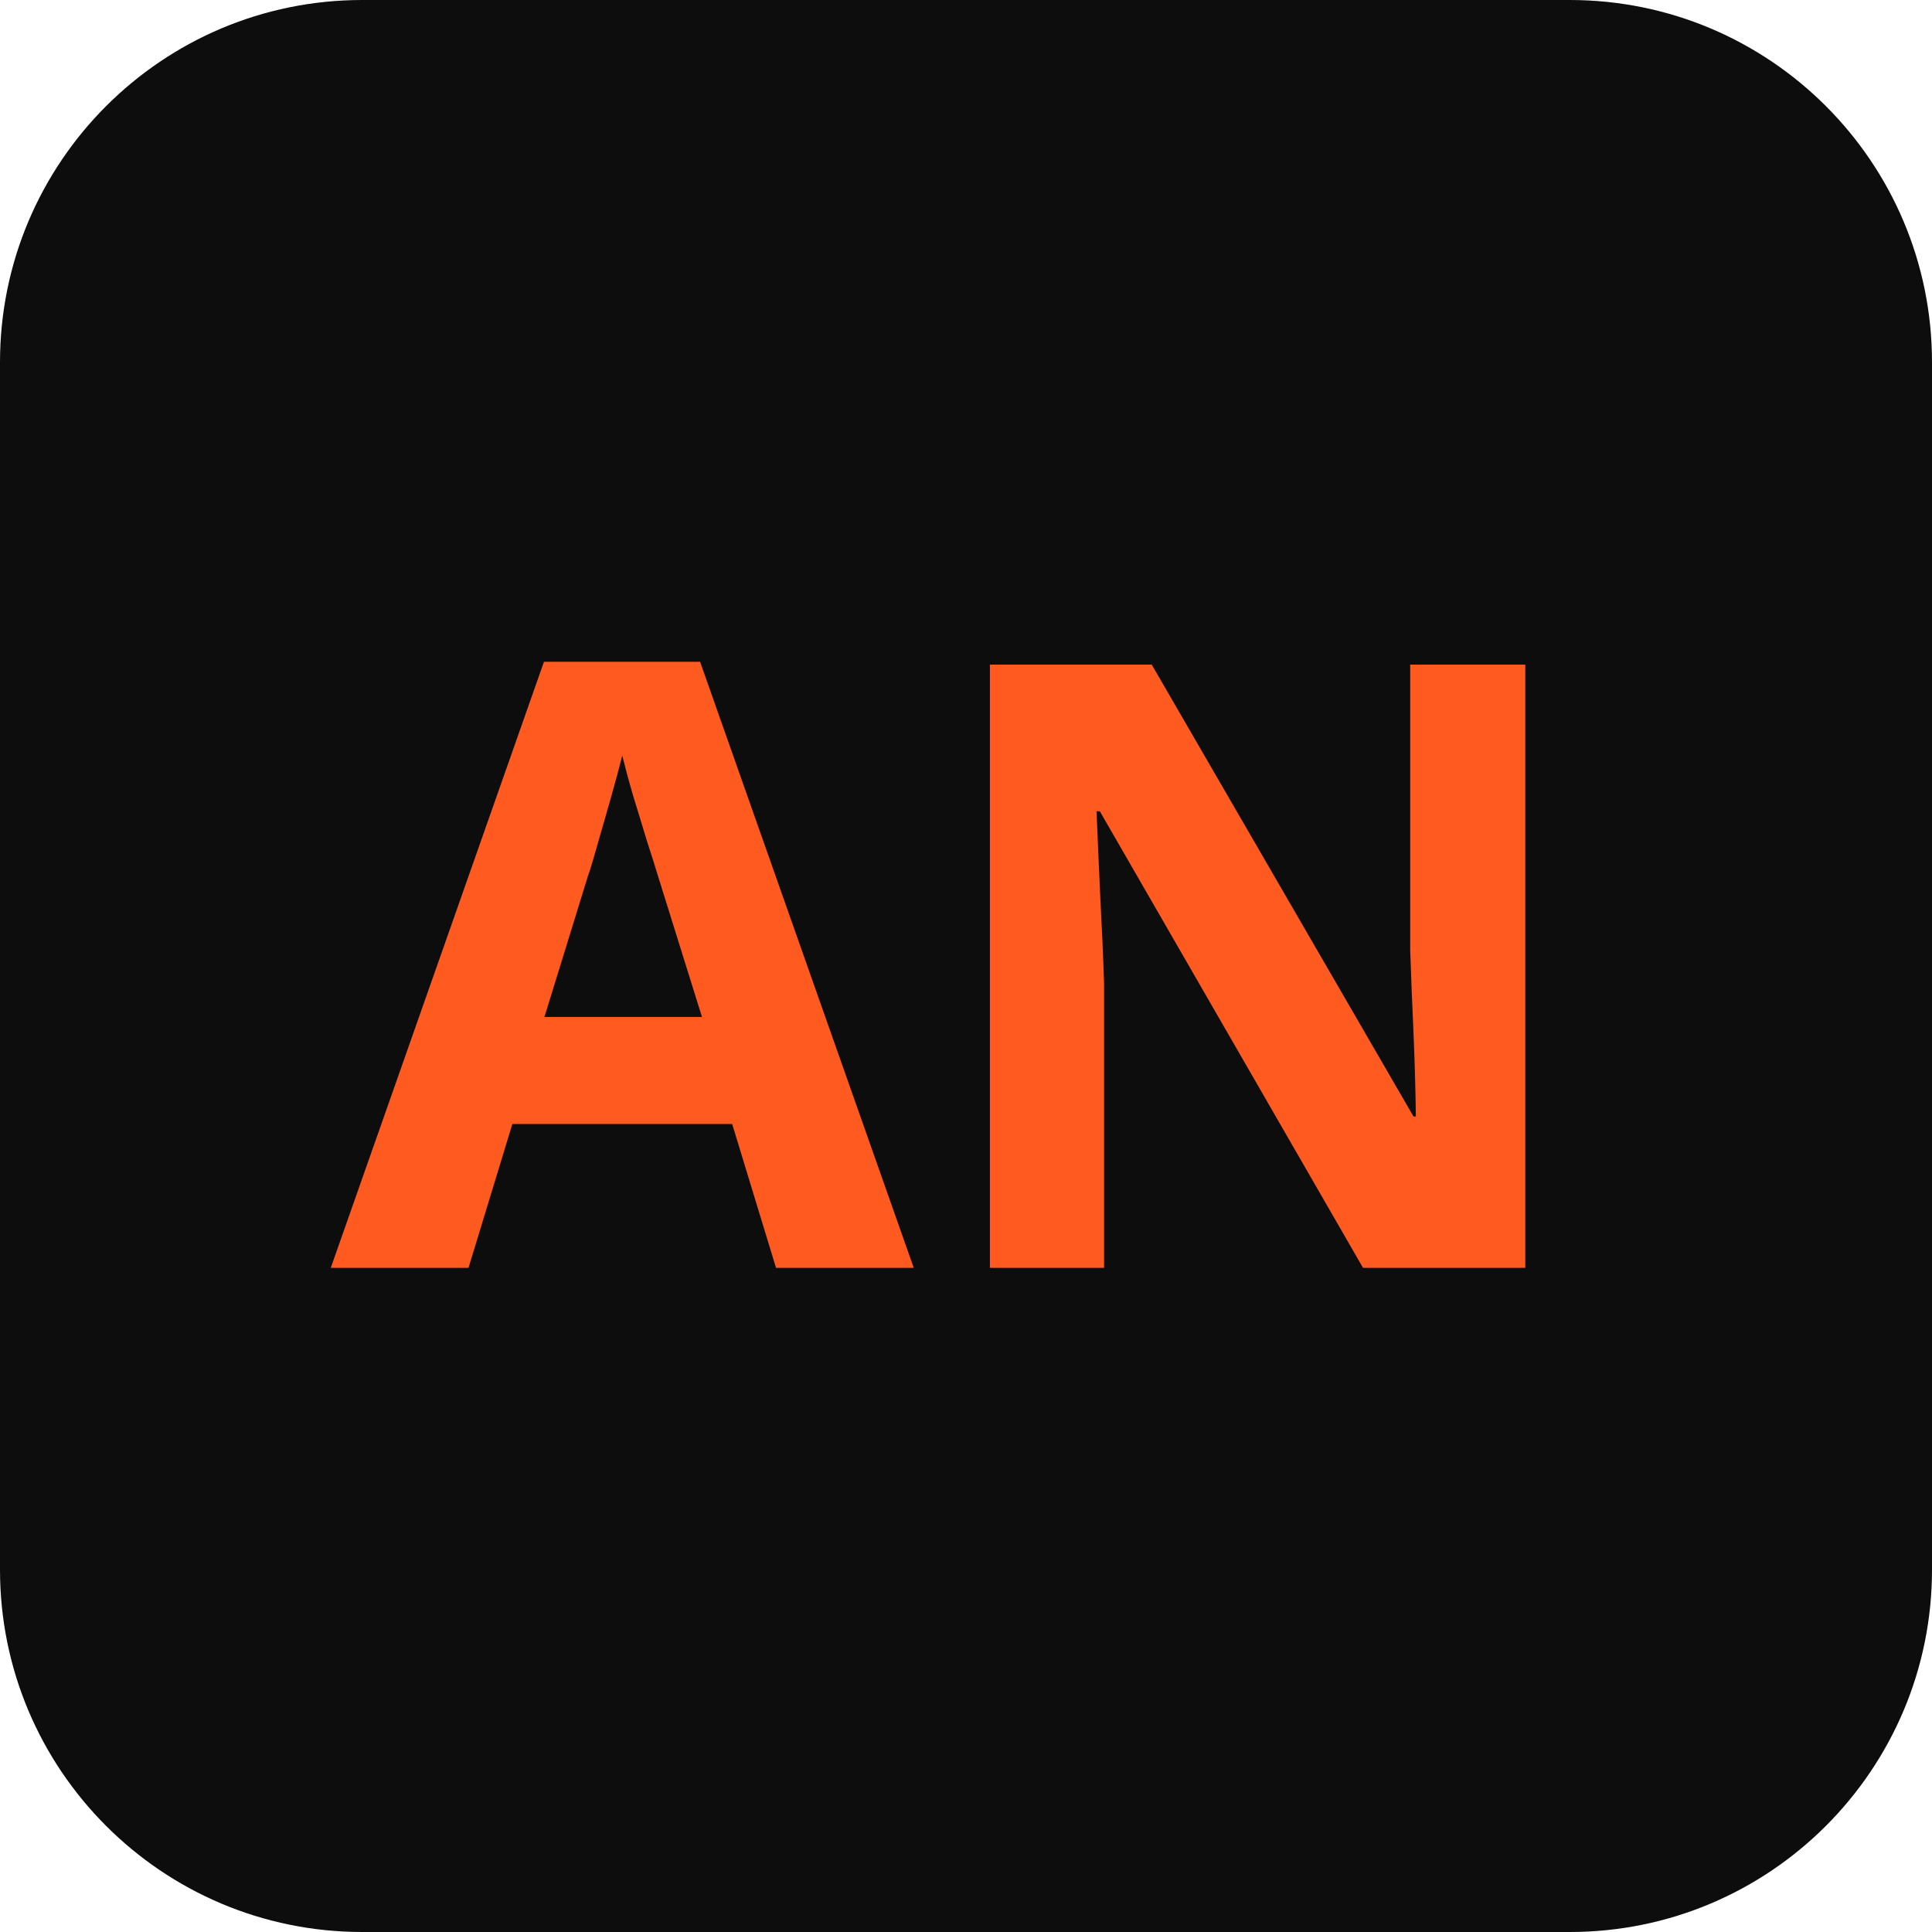
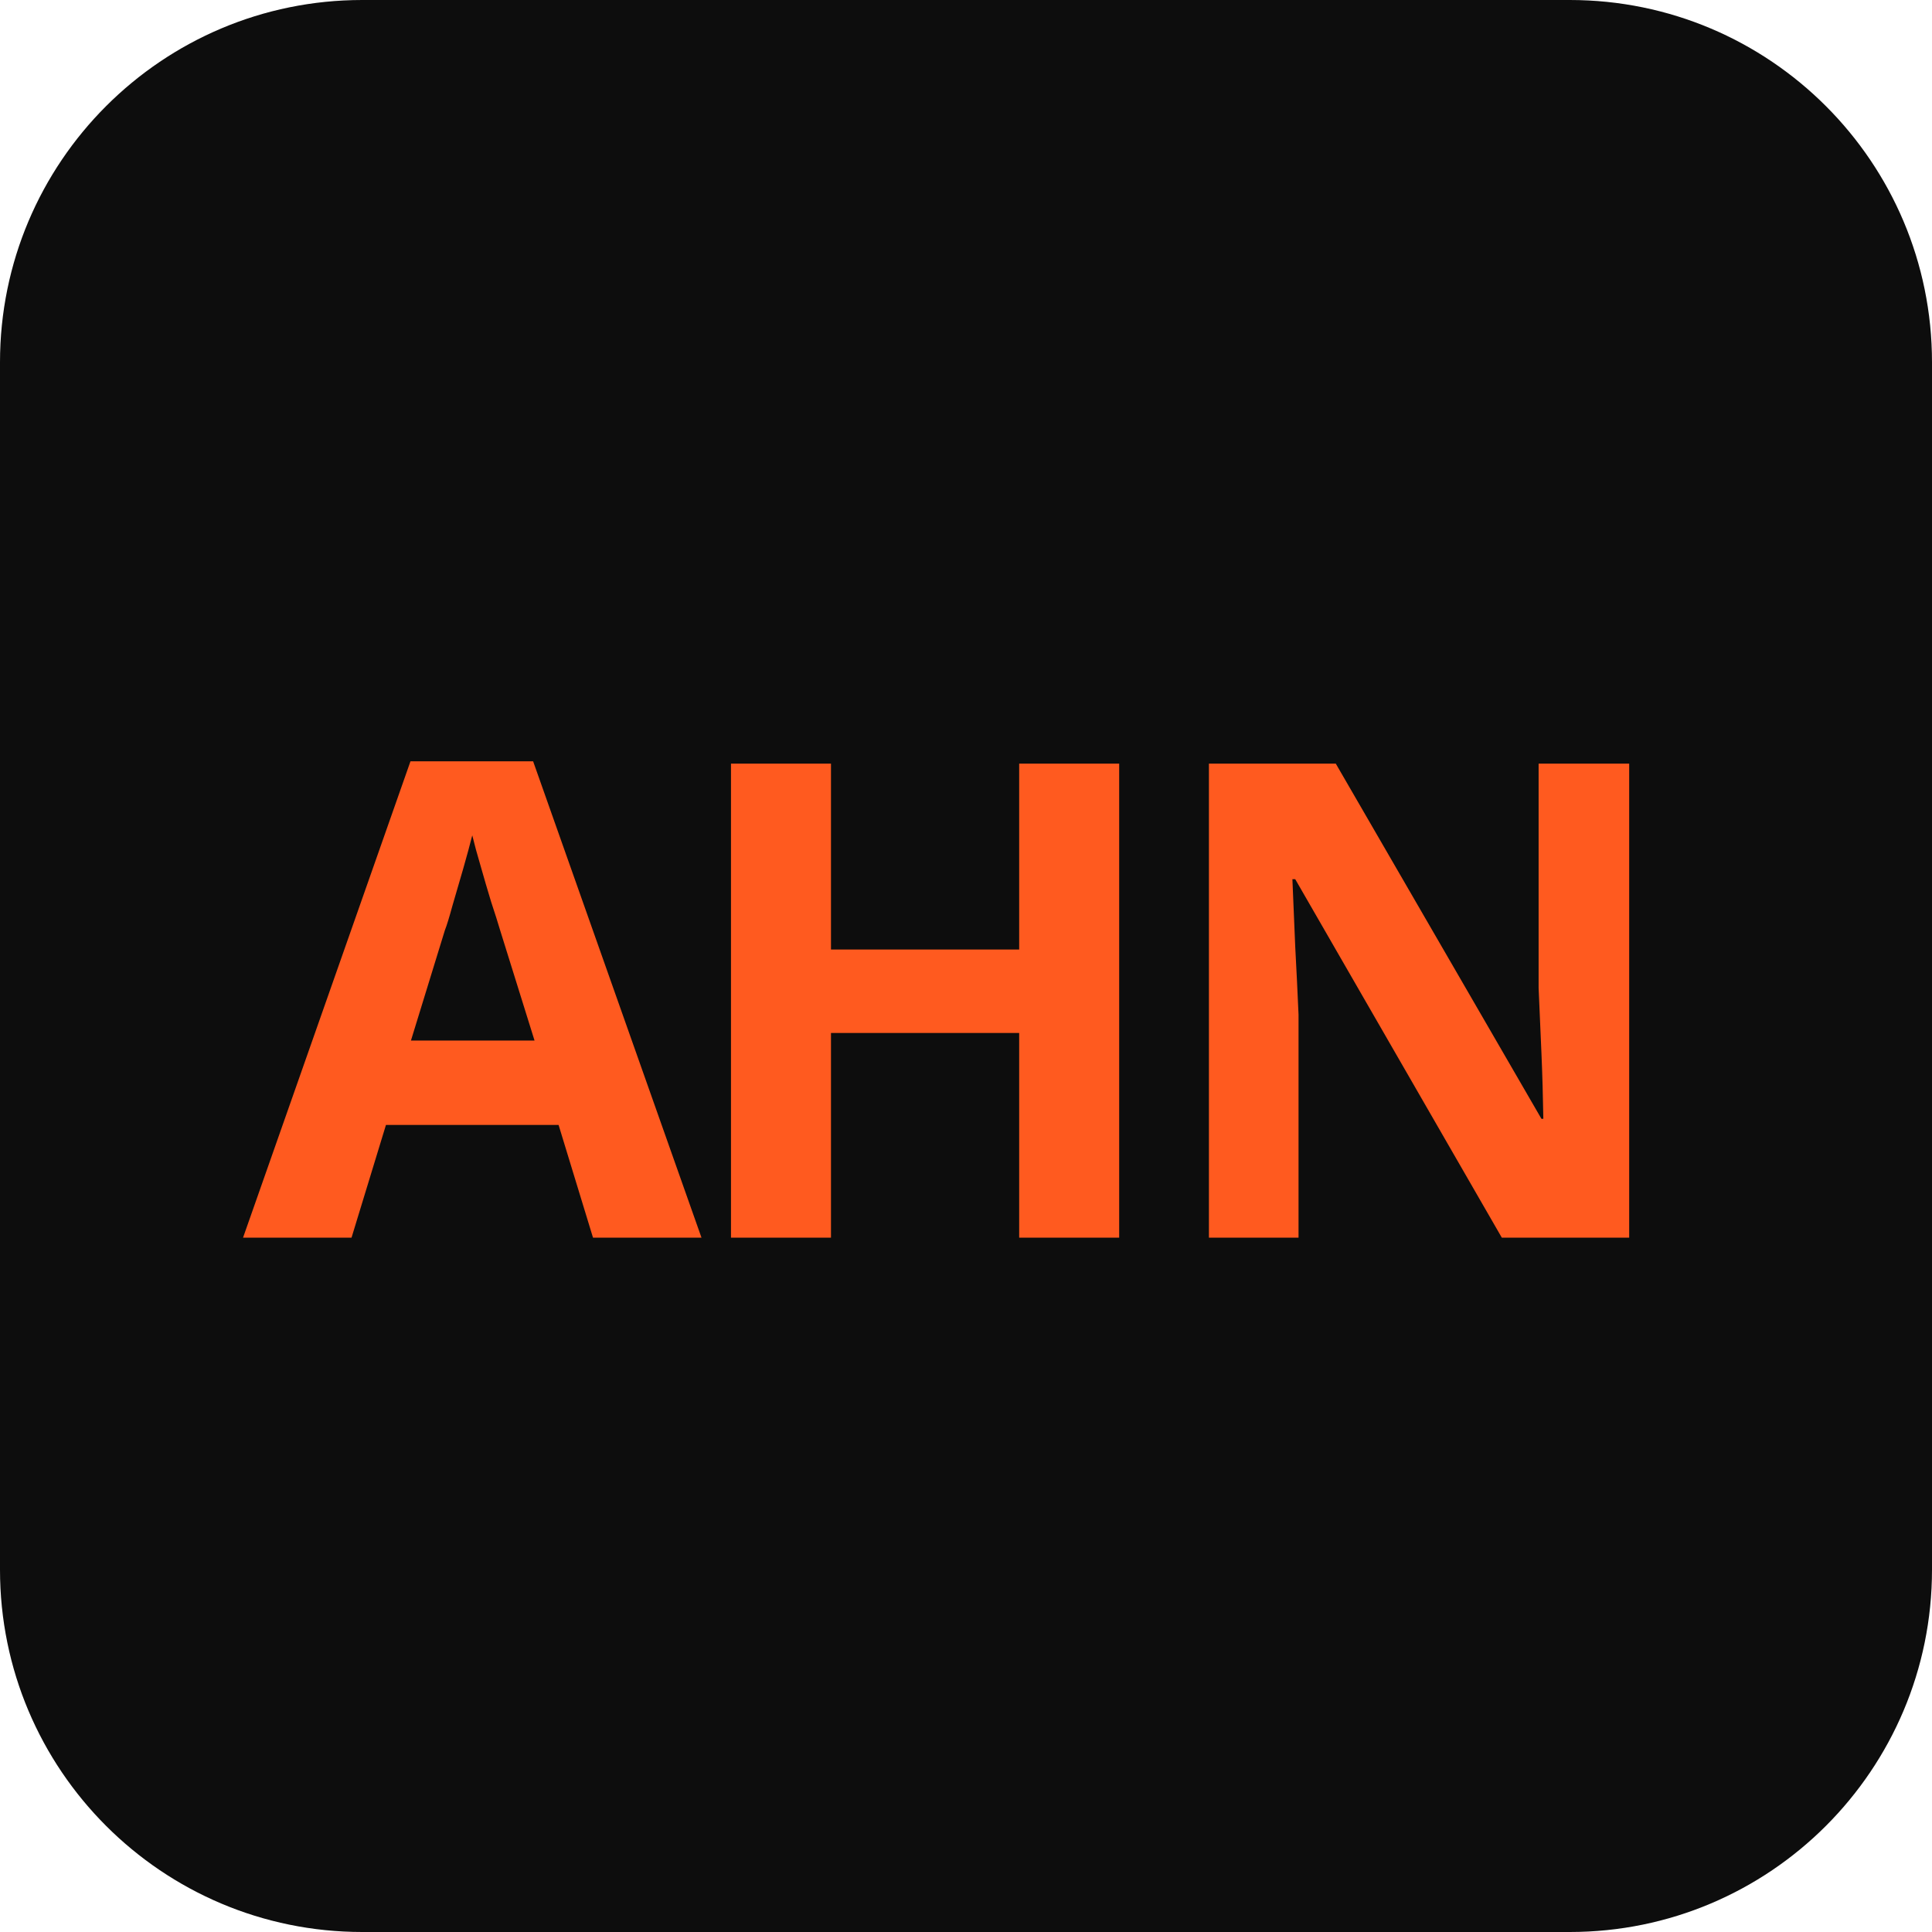
<svg xmlns="http://www.w3.org/2000/svg" viewBox="0 0 64 64">
  <rect width="64" height="64" rx="12" fill="#0D0D0D" />
-   <text x="32" y="42" font-family="Poppins, sans-serif" font-weight="700" font-size="28" fill="#FF5A1F" text-anchor="middle">AN</text>
+   <text x="32" y="41" font-family="Poppins, sans-serif" font-weight="700" font-size="22" letter-spacing="-1" fill="#FF5A1F" text-anchor="middle">AHN</text>
</svg>
